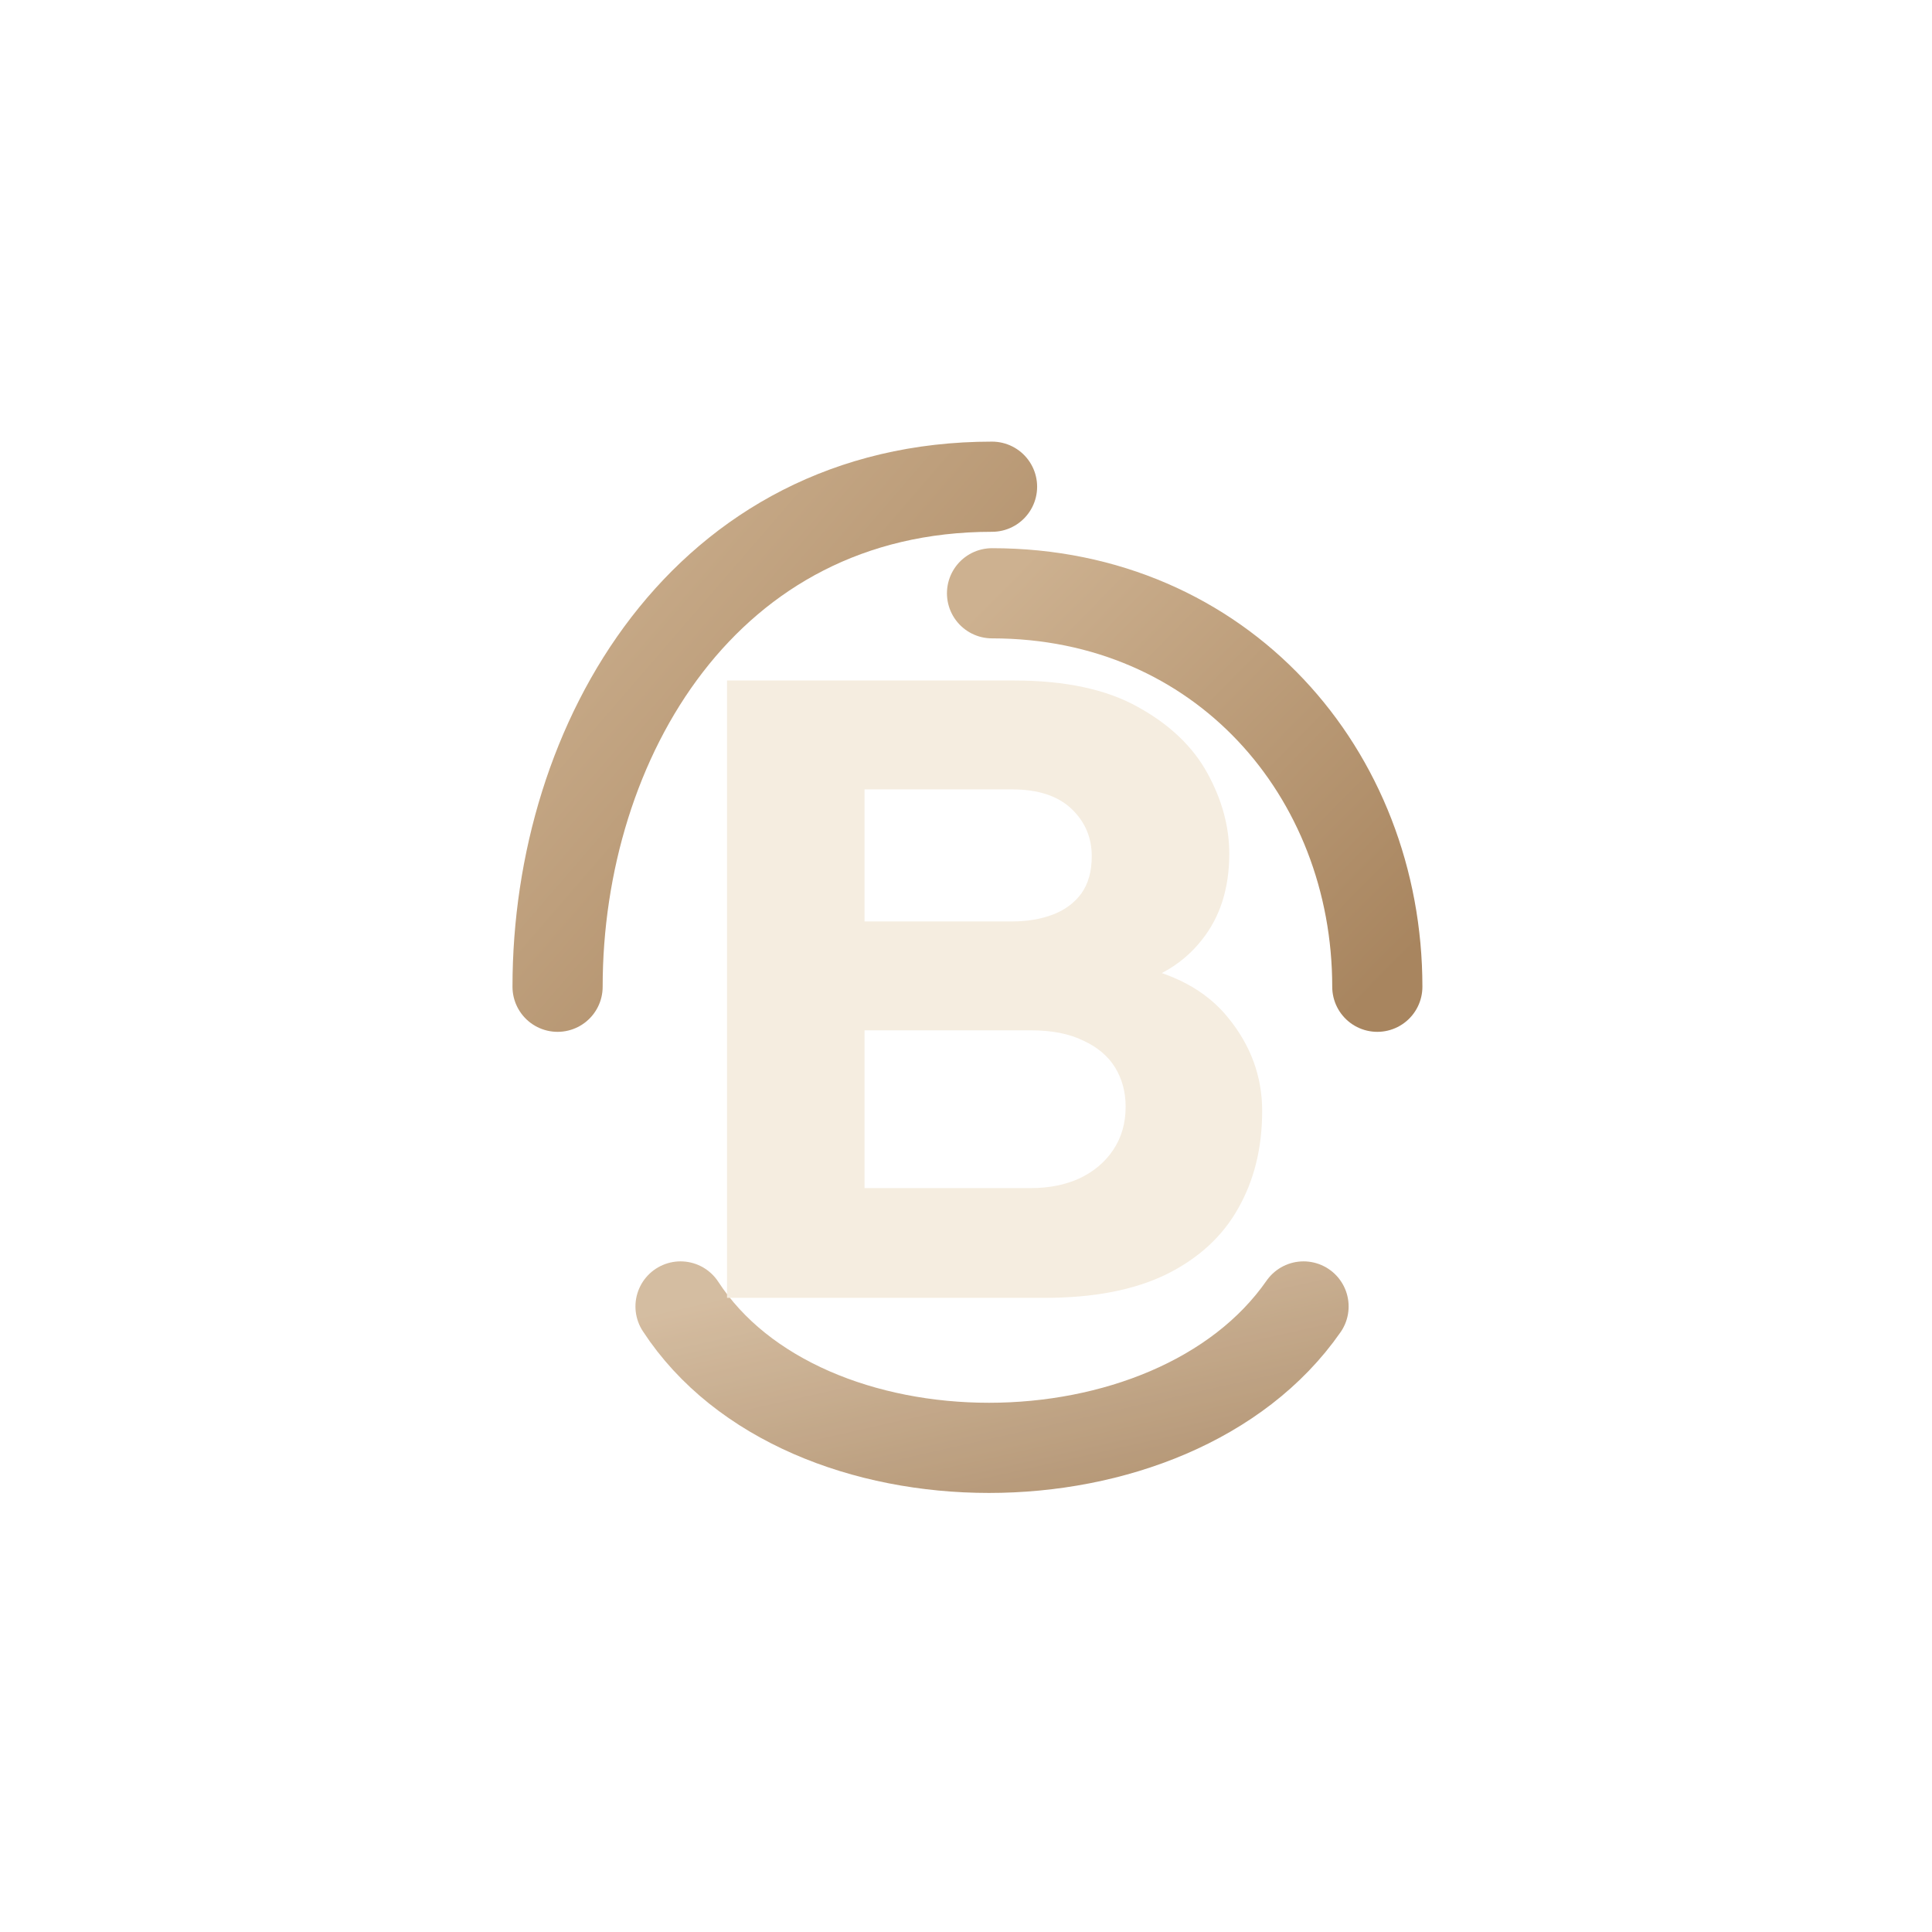
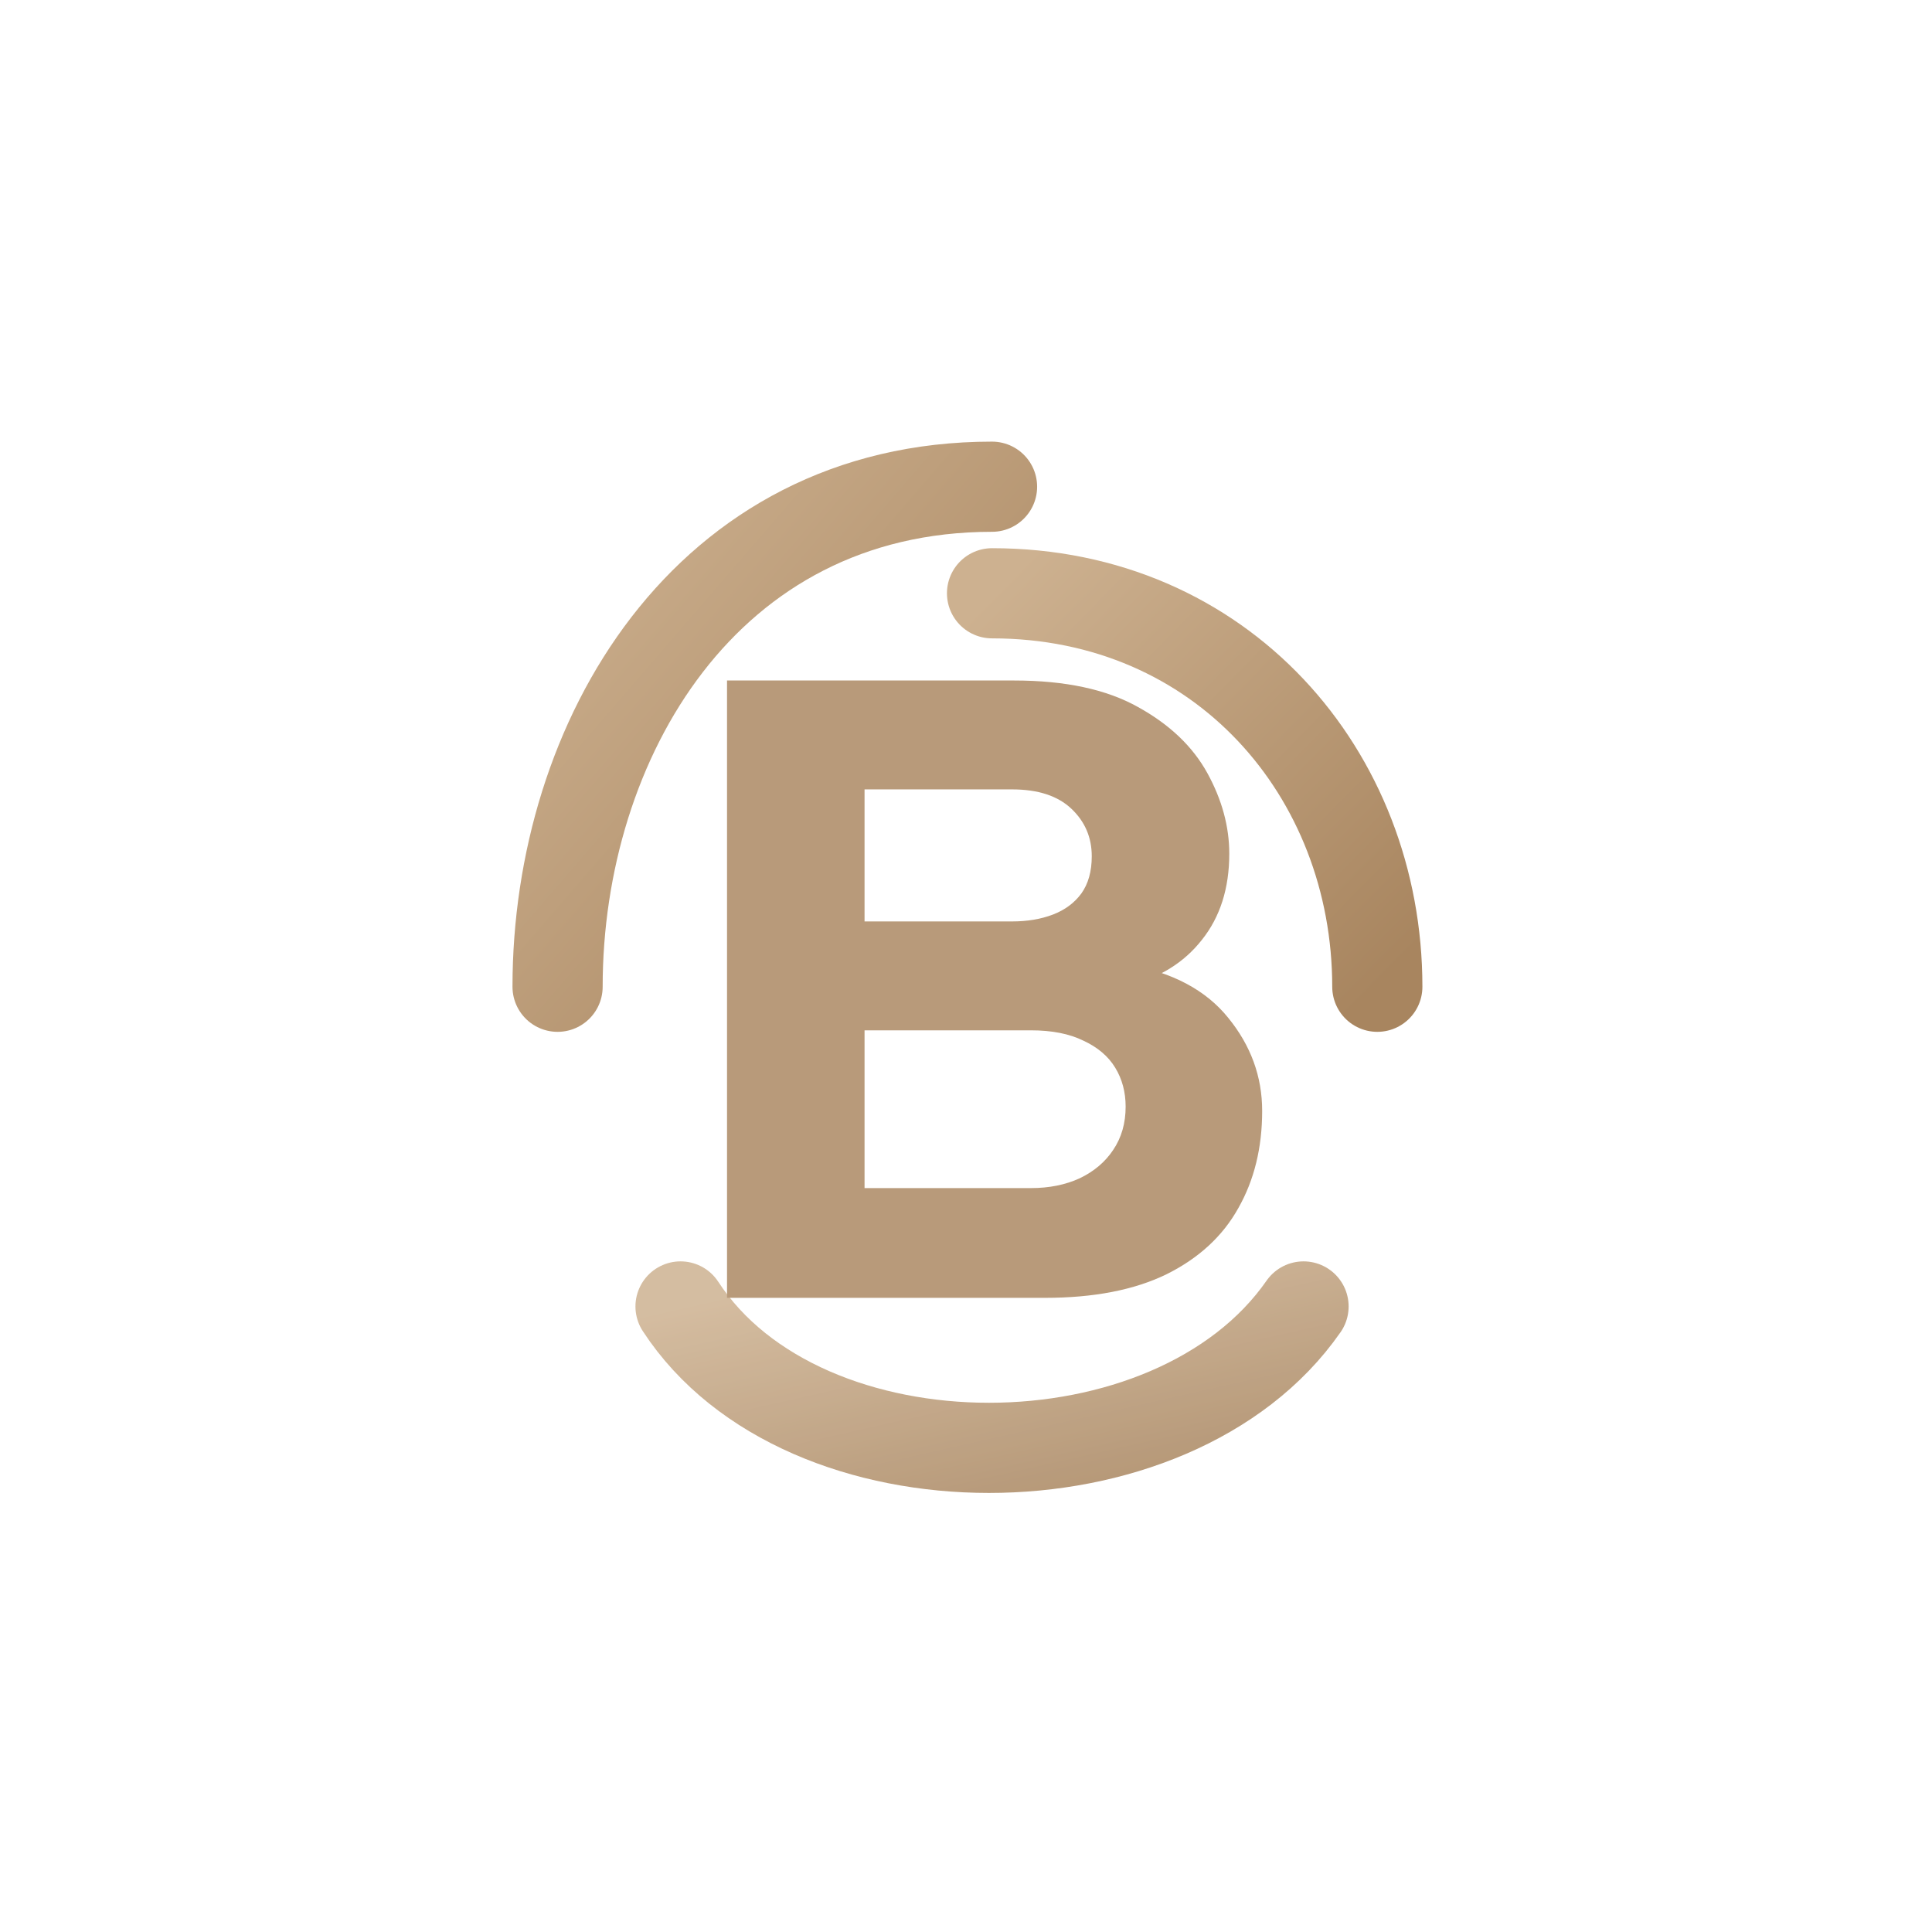
<svg xmlns="http://www.w3.org/2000/svg" width="1024" height="1024" viewBox="0 0 1024 1024" fill="none">
  <defs>
    <linearGradient id="camelGrad" x1="0" y1="0" x2="1" y2="1">
      <stop offset="0%" stop-color="#cdb190" />
      <stop offset="100%" stop-color="#a8855f" />
    </linearGradient>
  </defs>
  <g transform="translate(13.8 11.0) translate(512 512) scale(1.0862) translate(-512 -512)">
    <g fill="none" stroke="url(#camelGrad)" stroke-linecap="round">
      <path d="M512 268 C 372 268 300 392 300 512" stroke-width="44" />
      <path d="M512 320 C 624 320 700 408 700 512" stroke-width="44" />
      <path d="M360 668 C 420 760 600 760 664 668" stroke-width="44" opacity="0.85" />
    </g>
    <g transform="translate(252.94 272.93) scale(0.4545)">
-       <path d="M285.472 860V197.205H593.599C648.52 197.205 692.92 206.718 726.799 225.742C760.679 244.46 785.465 268.088 801.156 296.625C816.848 325.162 824.694 354.005 824.694 383.156C824.694 420.285 814.887 451.123 795.272 475.671C776.014 500.219 749.445 516.636 715.566 524.921V501.907C763.71 510.499 799.73 529.677 823.624 559.441C847.875 589.205 860 622.499 860 659.321C860 698.904 851.441 733.732 834.323 763.803C817.561 793.874 791.884 817.501 757.291 834.685C722.698 851.562 679.19 860 626.765 860H285.472ZM433.116 742.17H611.787C631.401 742.17 648.876 738.641 664.211 731.584C679.546 724.219 691.493 714.093 700.052 701.205C708.968 688.011 713.426 672.515 713.426 654.718C713.426 639.069 709.681 625.107 702.192 612.833C694.703 600.559 683.291 590.893 667.956 583.836C652.977 576.471 634.254 572.789 611.787 572.789H433.116V742.17ZM433.116 455.879H591.459C607.864 455.879 622.486 453.425 635.324 448.515C648.163 443.606 658.327 436.088 665.816 425.962C673.305 415.529 677.05 402.181 677.05 385.918C677.05 365.666 669.739 348.636 655.117 334.827C640.495 321.019 619.276 314.115 591.459 314.115H433.116V455.879Z" fill="#F5EDE0" />
+       <path d="M285.472 860V197.205H593.599C648.52 197.205 692.92 206.718 726.799 225.742C760.679 244.46 785.465 268.088 801.156 296.625C816.848 325.162 824.694 354.005 824.694 383.156C824.694 420.285 814.887 451.123 795.272 475.671C776.014 500.219 749.445 516.636 715.566 524.921V501.907C763.71 510.499 799.73 529.677 823.624 559.441C847.875 589.205 860 622.499 860 659.321C860 698.904 851.441 733.732 834.323 763.803C817.561 793.874 791.884 817.501 757.291 834.685C722.698 851.562 679.19 860 626.765 860H285.472ZM433.116 742.17H611.787C631.401 742.17 648.876 738.641 664.211 731.584C679.546 724.219 691.493 714.093 700.052 701.205C708.968 688.011 713.426 672.515 713.426 654.718C713.426 639.069 709.681 625.107 702.192 612.833C694.703 600.559 683.291 590.893 667.956 583.836C652.977 576.471 634.254 572.789 611.787 572.789H433.116V742.17ZM433.116 455.879H591.459C607.864 455.879 622.486 453.425 635.324 448.515C648.163 443.606 658.327 436.088 665.816 425.962C673.305 415.529 677.05 402.181 677.05 385.918C677.05 365.666 669.739 348.636 655.117 334.827C640.495 321.019 619.276 314.115 591.459 314.115H433.116V455.879Z" fill="#B89A7A" />
    </g>
  </g>
</svg>
